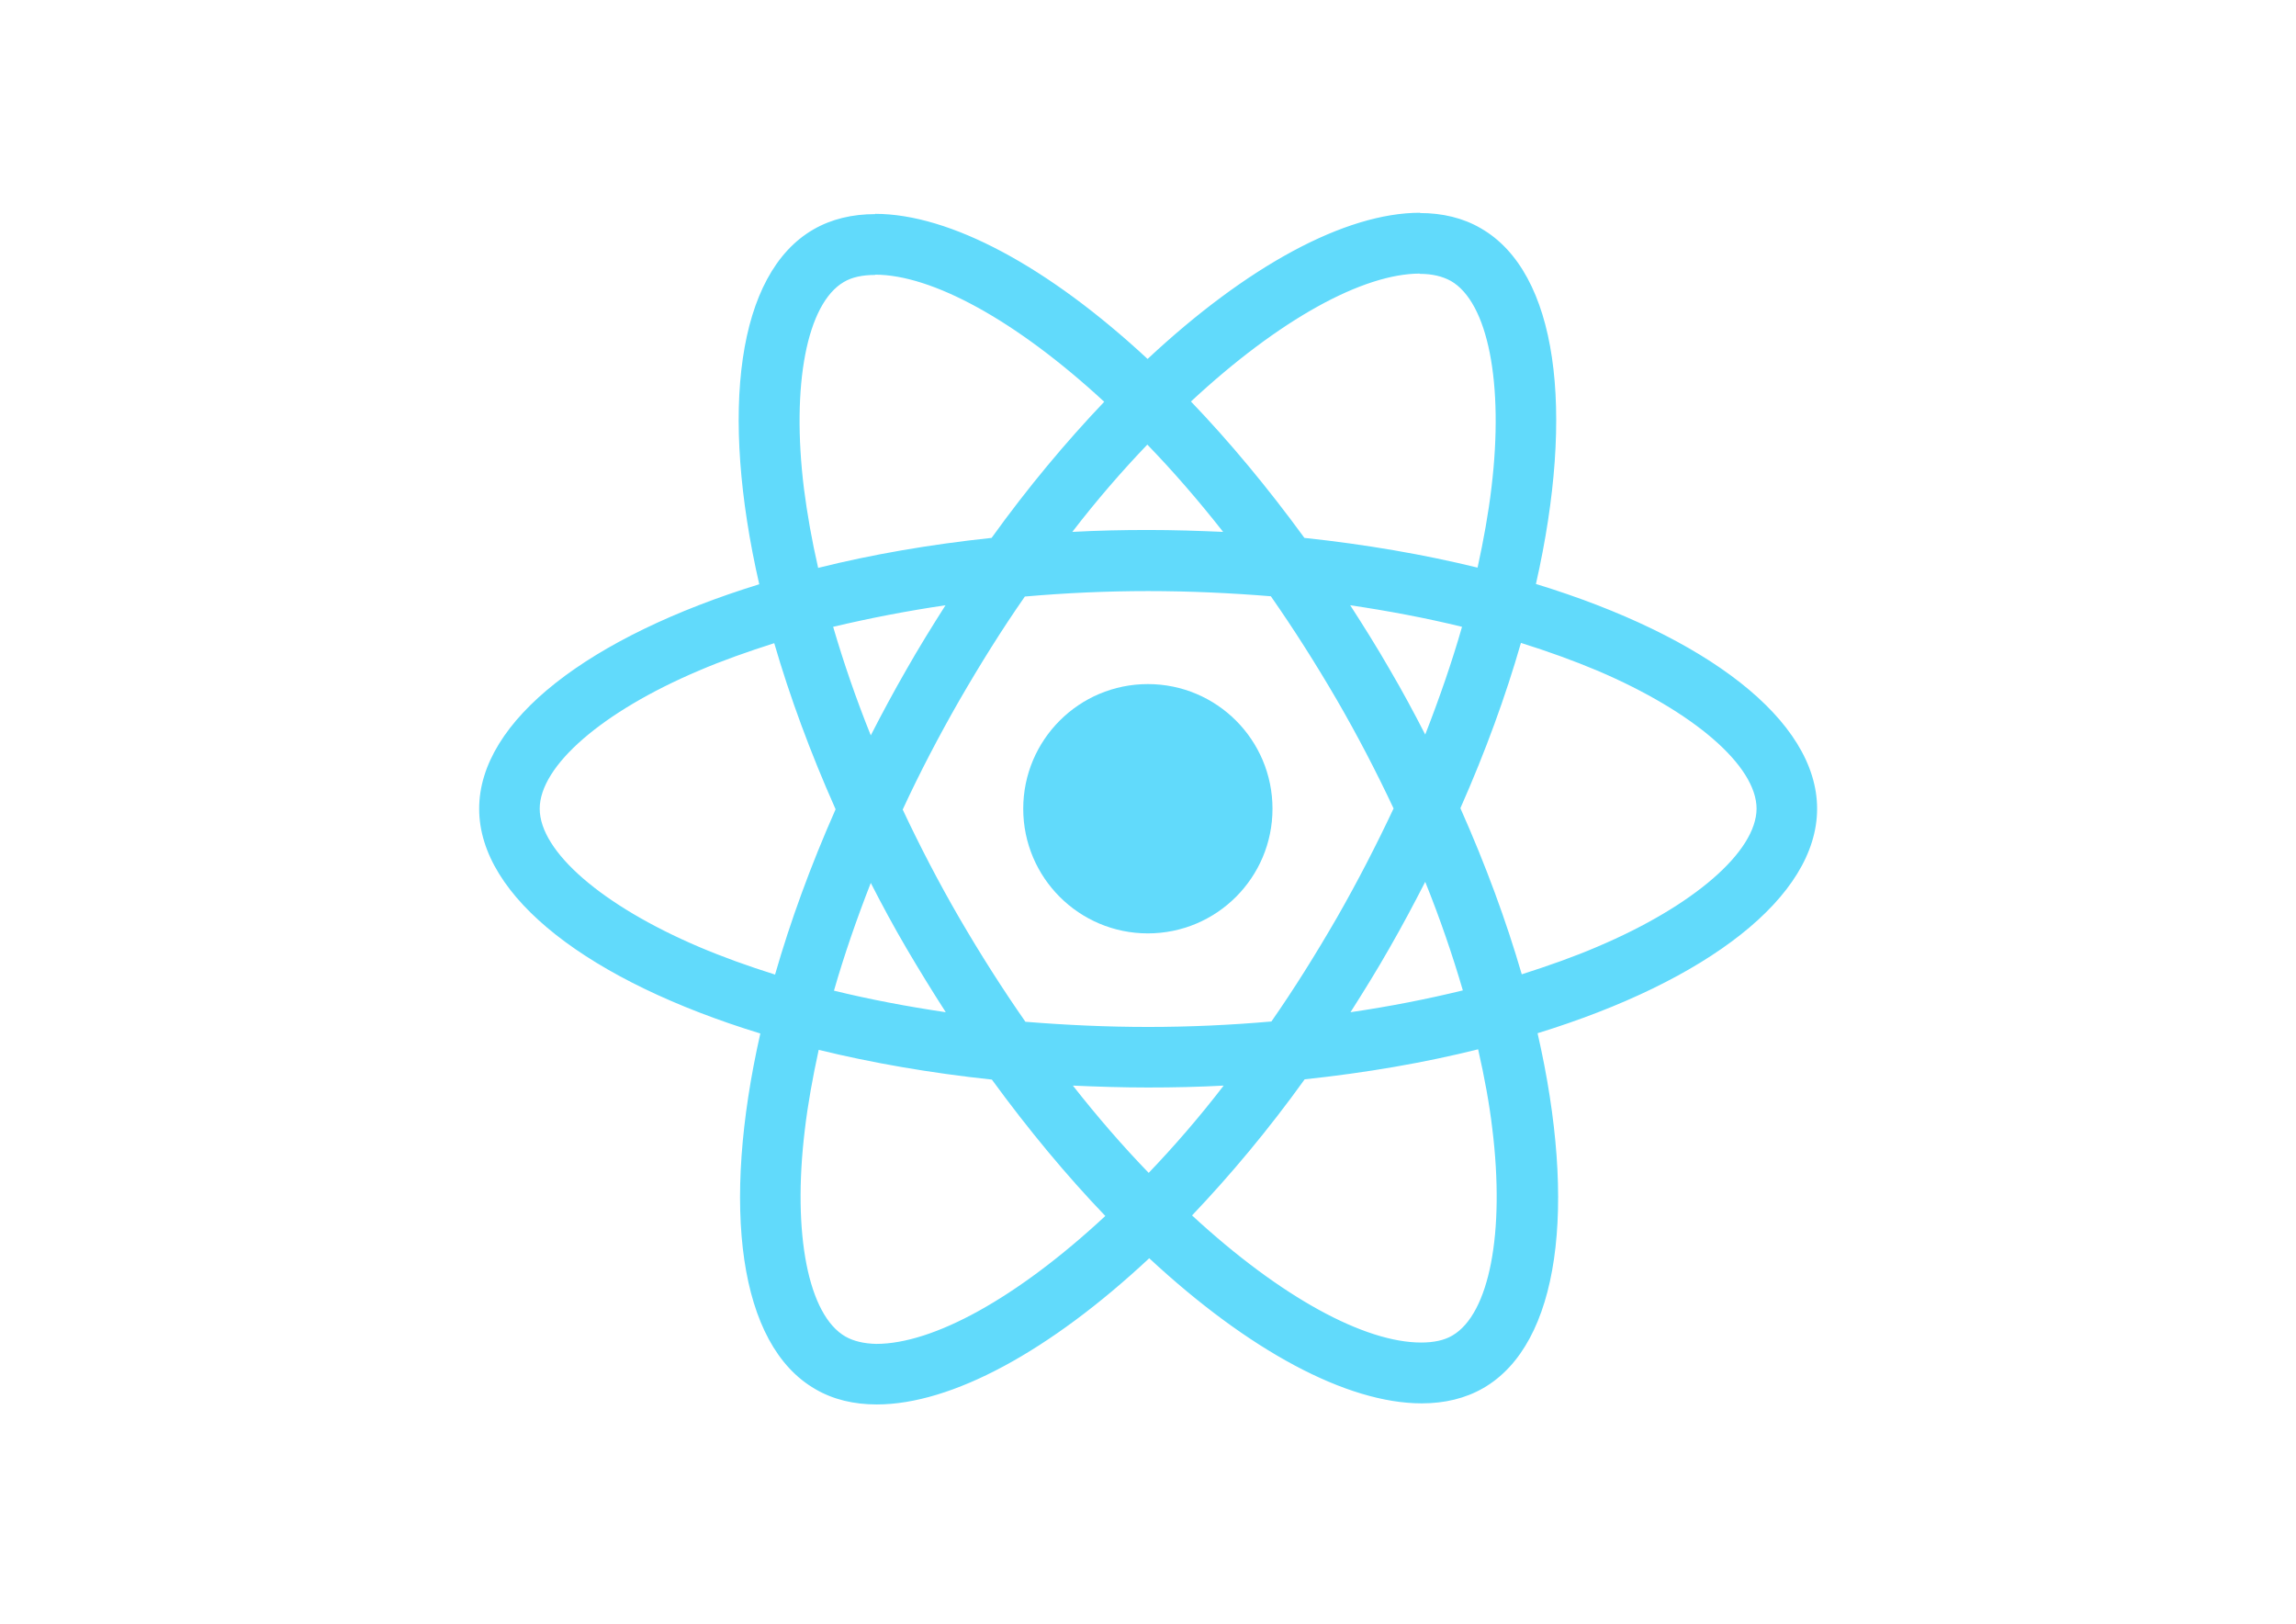
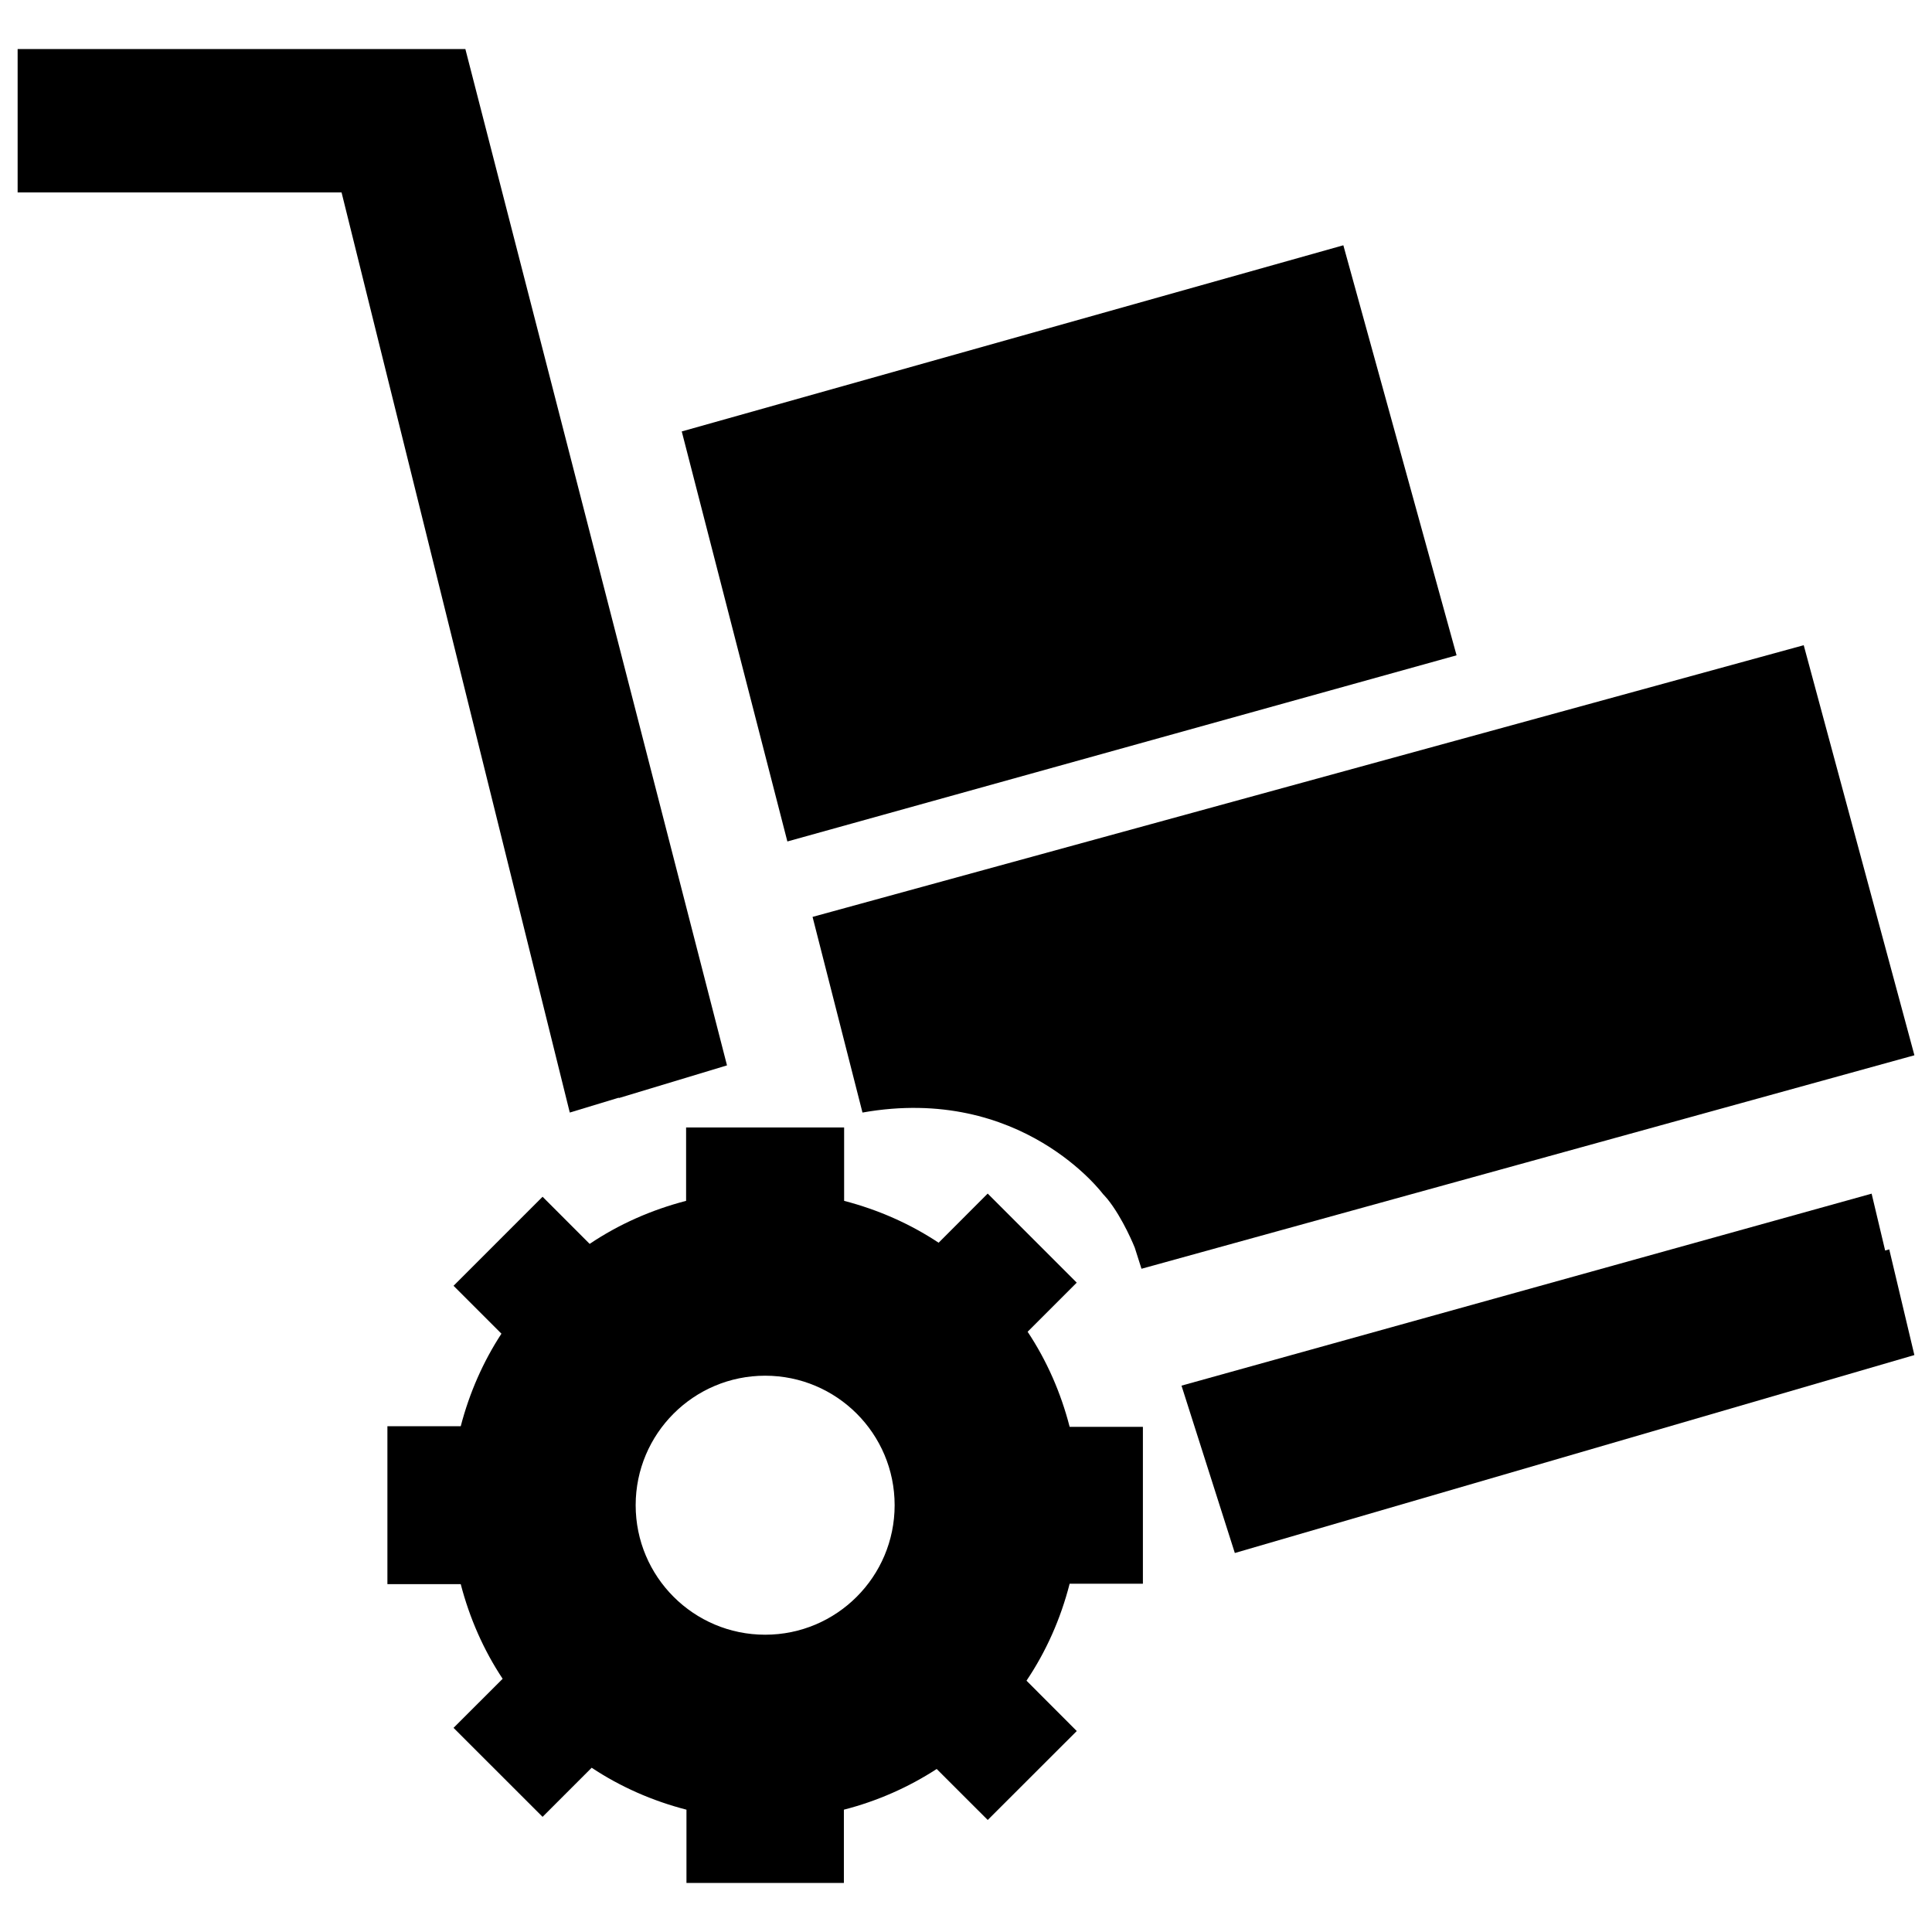
- <svg xmlns="http://www.w3.org/2000/svg" viewBox="0 0 841.9 595.3">
-   <g fill="#61DAFB">
-     <path d="M666.3 296.5c0-32.5-40.7-63.3-103.1-82.4 14.4-63.6 8-114.2-20.2-130.4-6.5-3.8-14.1-5.6-22.4-5.6v22.3c4.6 0 8.3.9 11.4 2.6 13.6 7.8 19.5 37.5 14.9 75.7-1.1 9.4-2.9 19.3-5.1 29.4-19.6-4.8-41-8.5-63.5-10.9-13.5-18.5-27.5-35.3-41.6-50 32.6-30.3 63.2-46.9 84-46.9V78c-27.5 0-63.5 19.6-99.9 53.6-36.4-33.8-72.4-53.2-99.9-53.2v22.3c20.7 0 51.4 16.5 84 46.6-14 14.7-28 31.4-41.3 49.9-22.6 2.4-44 6.1-63.6 11-2.3-10-4-19.7-5.2-29-4.7-38.2 1.1-67.9 14.6-75.8 3-1.8 6.9-2.6 11.5-2.6V78.5c-8.4 0-16 1.8-22.6 5.6-28.1 16.2-34.4 66.7-19.9 130.1-62.2 19.2-102.7 49.9-102.7 82.3 0 32.5 40.7 63.3 103.1 82.4-14.4 63.6-8 114.2 20.2 130.4 6.5 3.8 14.1 5.6 22.5 5.6 27.5 0 63.5-19.6 99.9-53.6 36.4 33.8 72.4 53.2 99.9 53.2 8.4 0 16-1.8 22.6-5.6 28.1-16.2 34.4-66.7 19.9-130.1 62-19.1 102.5-49.9 102.5-82.3zm-130.2-66.7c-3.7 12.9-8.3 26.2-13.5 39.5-4.1-8-8.4-16-13.1-24-4.6-8-9.5-15.8-14.4-23.4 14.2 2.1 27.9 4.7 41 7.9zm-45.8 106.5c-7.8 13.5-15.8 26.3-24.1 38.2-14.9 1.3-30 2-45.2 2-15.1 0-30.2-.7-45-1.9-8.3-11.9-16.4-24.6-24.2-38-7.6-13.1-14.5-26.4-20.8-39.8 6.2-13.4 13.2-26.8 20.7-39.9 7.8-13.5 15.8-26.3 24.1-38.2 14.9-1.3 30-2 45.2-2 15.1 0 30.2.7 45 1.9 8.3 11.9 16.4 24.6 24.2 38 7.6 13.1 14.5 26.4 20.8 39.8-6.3 13.4-13.2 26.8-20.7 39.9zm32.3-13c5.4 13.4 10 26.8 13.8 39.8-13.1 3.2-26.9 5.9-41.2 8 4.9-7.7 9.8-15.6 14.4-23.7 4.6-8 8.9-16.1 13-24.1zM421.2 430c-9.3-9.6-18.6-20.3-27.8-32 9 .4 18.2.7 27.5.7 9.4 0 18.7-.2 27.8-.7-9 11.7-18.3 22.4-27.5 32zm-74.4-58.9c-14.2-2.1-27.9-4.7-41-7.9 3.7-12.9 8.3-26.2 13.5-39.5 4.1 8 8.4 16 13.1 24 4.7 8 9.5 15.8 14.4 23.4zM420.7 163c9.3 9.6 18.6 20.3 27.8 32-9-.4-18.2-.7-27.5-.7-9.4 0-18.7.2-27.8.7 9-11.7 18.3-22.4 27.5-32zm-74 58.9c-4.9 7.7-9.8 15.6-14.4 23.7-4.6 8-8.9 16-13 24-5.4-13.4-10-26.8-13.8-39.8 13.1-3.1 26.9-5.8 41.2-7.9zm-90.5 125.2c-35.4-15.1-58.3-34.9-58.3-50.6 0-15.7 22.9-35.6 58.3-50.6 8.6-3.7 18-7 27.7-10.1 5.7 19.6 13.2 40 22.5 60.9-9.2 20.8-16.6 41.1-22.2 60.6-9.9-3.1-19.3-6.5-28-10.2zM310 490c-13.6-7.8-19.5-37.5-14.9-75.7 1.1-9.4 2.9-19.3 5.1-29.4 19.6 4.8 41 8.5 63.5 10.9 13.5 18.5 27.5 35.3 41.6 50-32.6 30.3-63.2 46.9-84 46.9-4.5-.1-8.3-1-11.3-2.7zm237.2-76.2c4.7 38.2-1.1 67.9-14.6 75.8-3 1.8-6.9 2.6-11.5 2.6-20.7 0-51.4-16.5-84-46.6 14-14.7 28-31.4 41.3-49.9 22.6-2.4 44-6.1 63.6-11 2.3 10.1 4.1 19.8 5.2 29.1zm38.5-66.7c-8.6 3.7-18 7-27.7 10.1-5.7-19.6-13.2-40-22.5-60.9 9.2-20.8 16.6-41.1 22.2-60.6 9.9 3.1 19.3 6.5 28.1 10.2 35.4 15.1 58.3 34.9 58.3 50.6-.1 15.7-23 35.6-58.4 50.6zM320.8 78.4z" />
-     <circle cx="420.9" cy="296.5" r="45.7" />
-     <path d="M520.5 78.1z" />
-   </g>
+ <svg xmlns="http://www.w3.org/2000/svg" height="768" version="1.1" viewBox="0 0 768 768" width="768">
+   <path d="M579.008 260.496l-45.008-162.992-262.992 74 41.984 162.992z" fill="#000" />
+   <path d="M245.968 436.352l0.032 0.144 42.992-12.992-104-404h-177.984v56.992h128.768l90.72 365.76z" fill="#000" />
+   <path d="M749.376 497.104l-5.376-22.608-274.336 76.32 21.2 66.528 270.128-78.688-9.984-42z" fill="#000" />
+   <path d="M408.496 529.392l19.52-19.52-35.392-35.408-19.504 19.536c-11.344-7.52-24.016-13.12-37.568-16.64v-29.168h-62.816v29.168c-13.84 3.584-26.8 9.344-38.336 17.104l-18.72-18.736-35.392 35.392 19.040 19.040c-7.28 11.136-12.736 23.568-16.176 36.784h-29.152v62.784h29.152c3.52 13.552 9.12 26.256 16.656 37.616l-19.52 19.504 35.392 35.376 19.52-19.52c11.376 7.552 24.096 13.168 37.68 16.672v29.12h62.576v-29.12c13.28-3.408 25.712-8.912 36.896-16.176l20.288 20.272 35.392-35.36-19.984-20.016c7.808-11.6 13.6-24.64 17.152-38.544h29.12v-62.368h-29.12c-3.504-13.616-9.12-26.384-16.704-37.792zM304.16 649.824c-28.432 0-51.472-23.040-51.472-51.488 0-28.416 23.040-51.472 51.472-51.472 28.416 0 51.472 23.040 51.472 51.472 0 28.448-23.056 51.488-51.472 51.488z" fill="#000" />
+   <path d="M342.848 442.256c63.344-11.248 95.648 32.448 95.648 32.448 0.112 0.112 0.224 0.224 0.336 0.336 0.48 0.512 0.864 0.992 1.312 1.488 6.352 7.84 10.944 19.44 10.944 19.44l2.672 8.384 307.248-84.864-44-163.008-394 108 19.84 77.776z" fill="#000" />
</svg>
